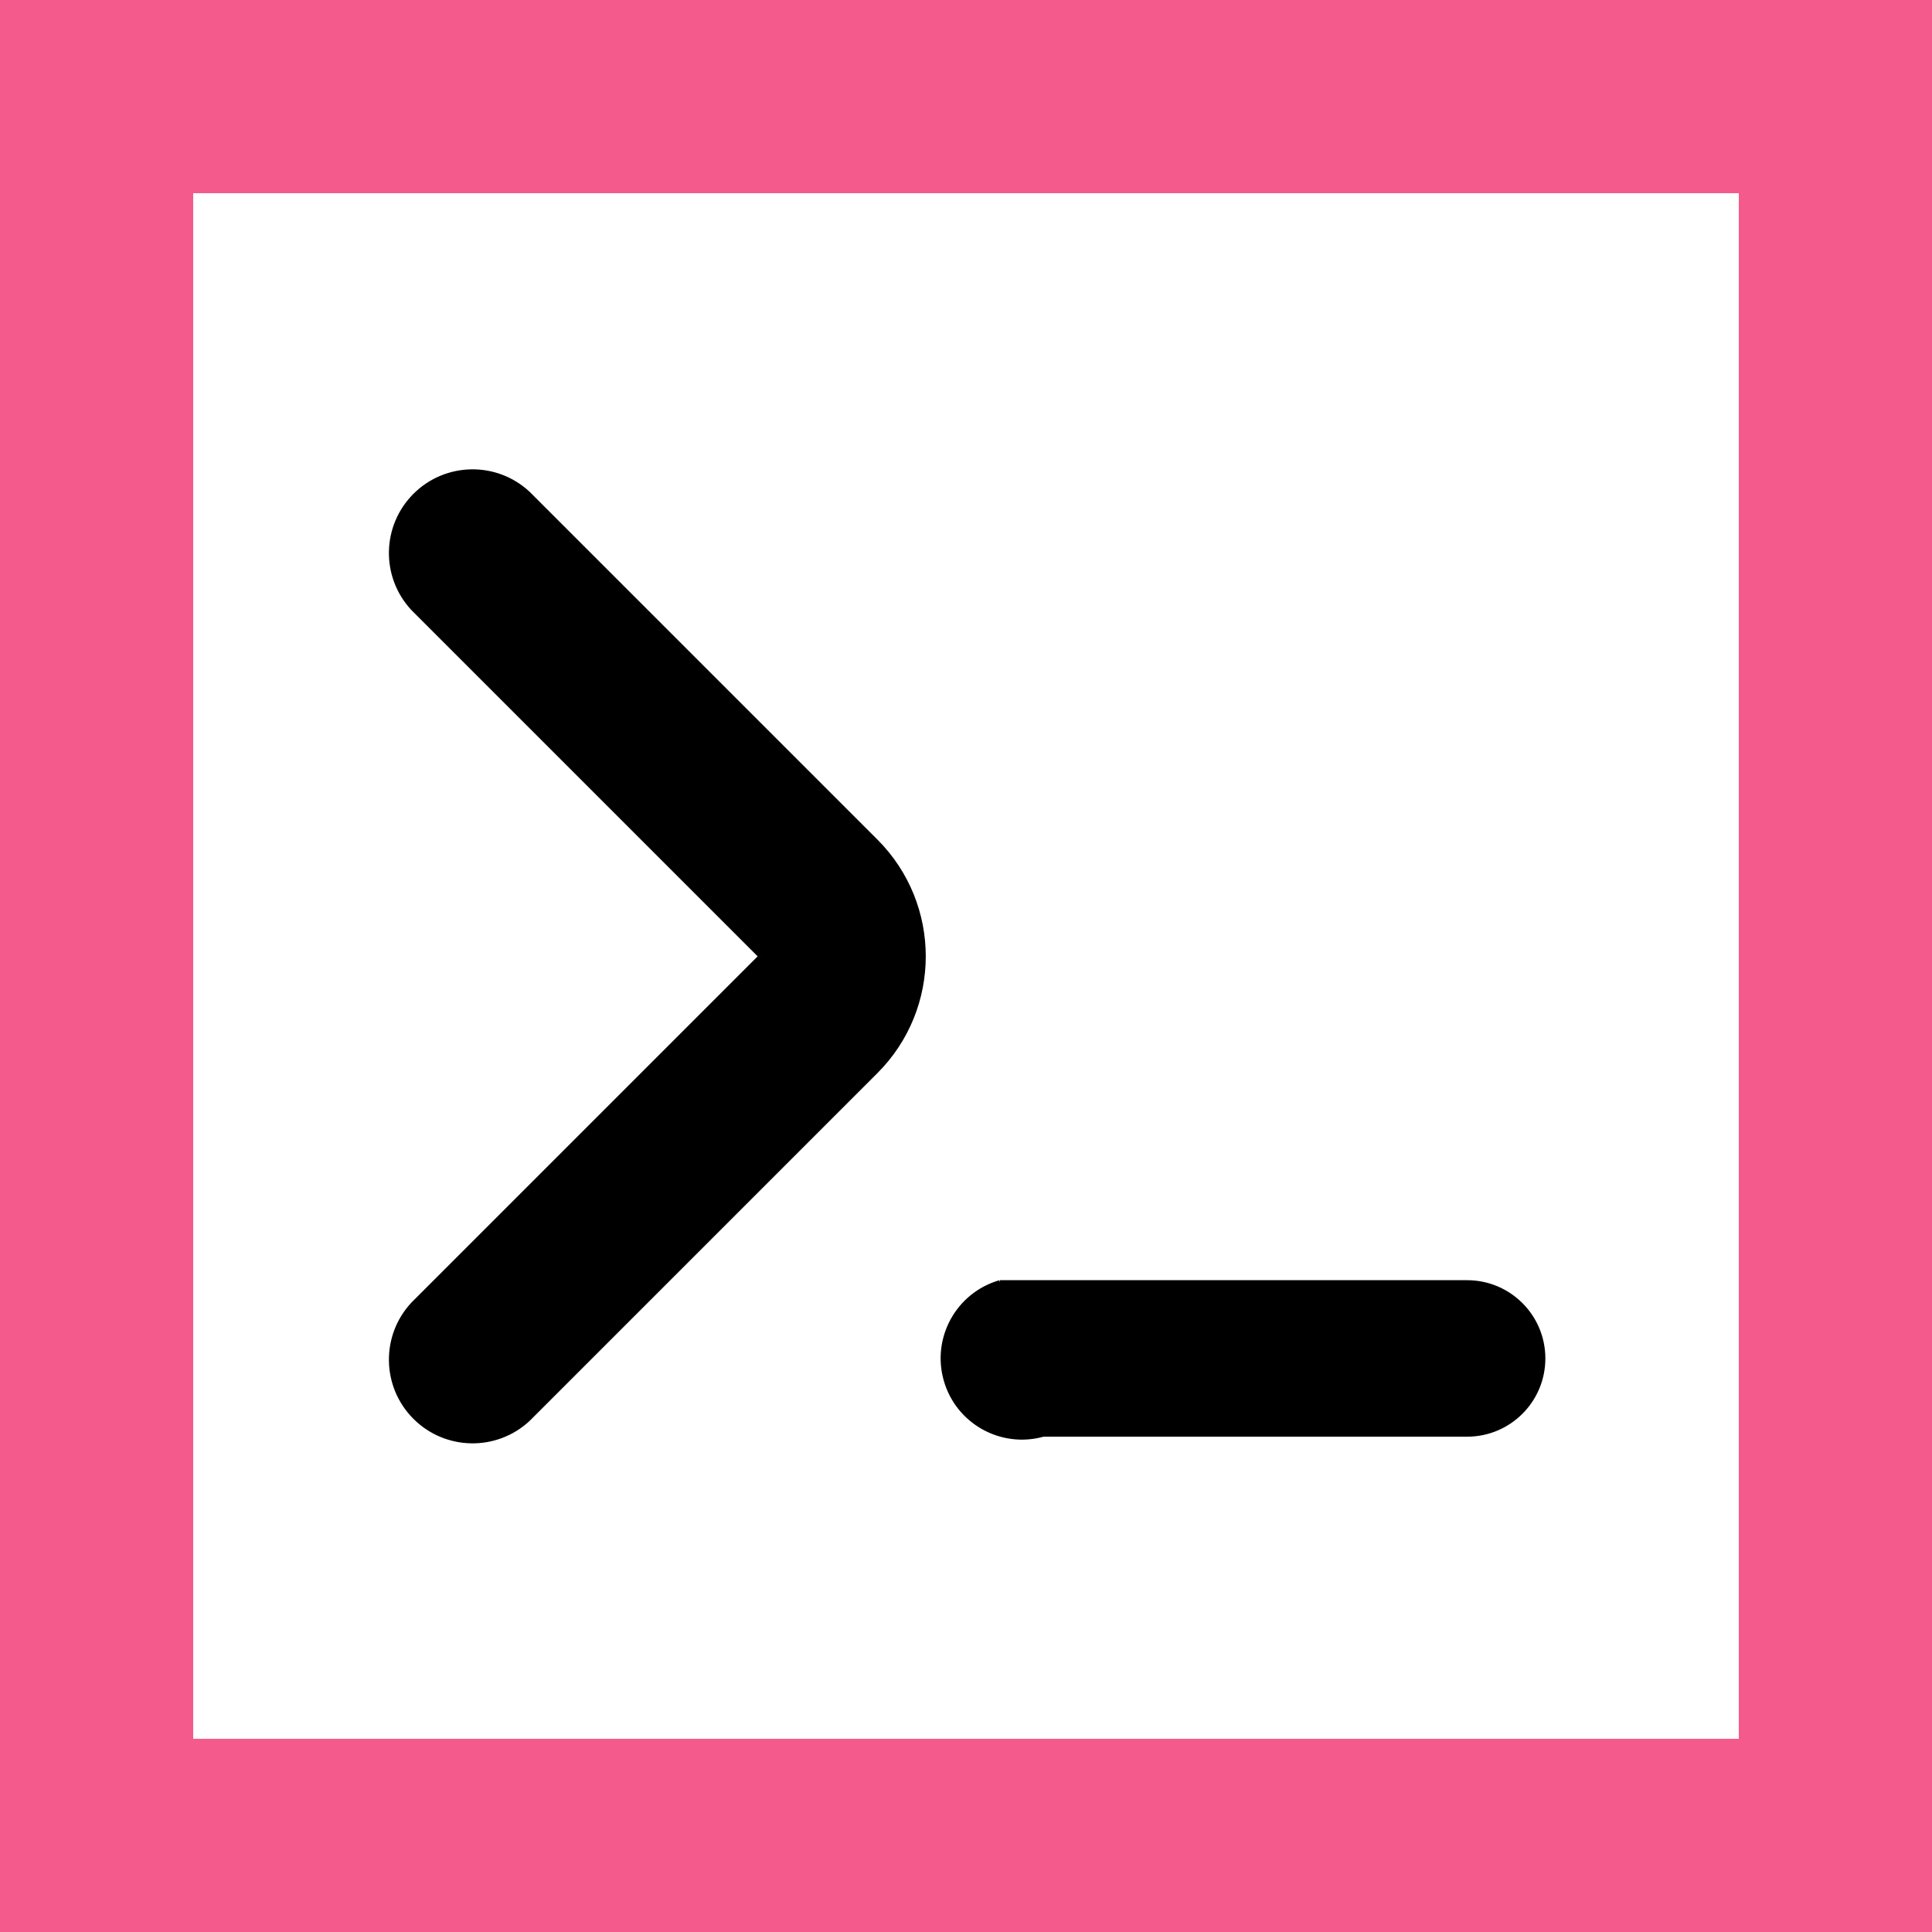
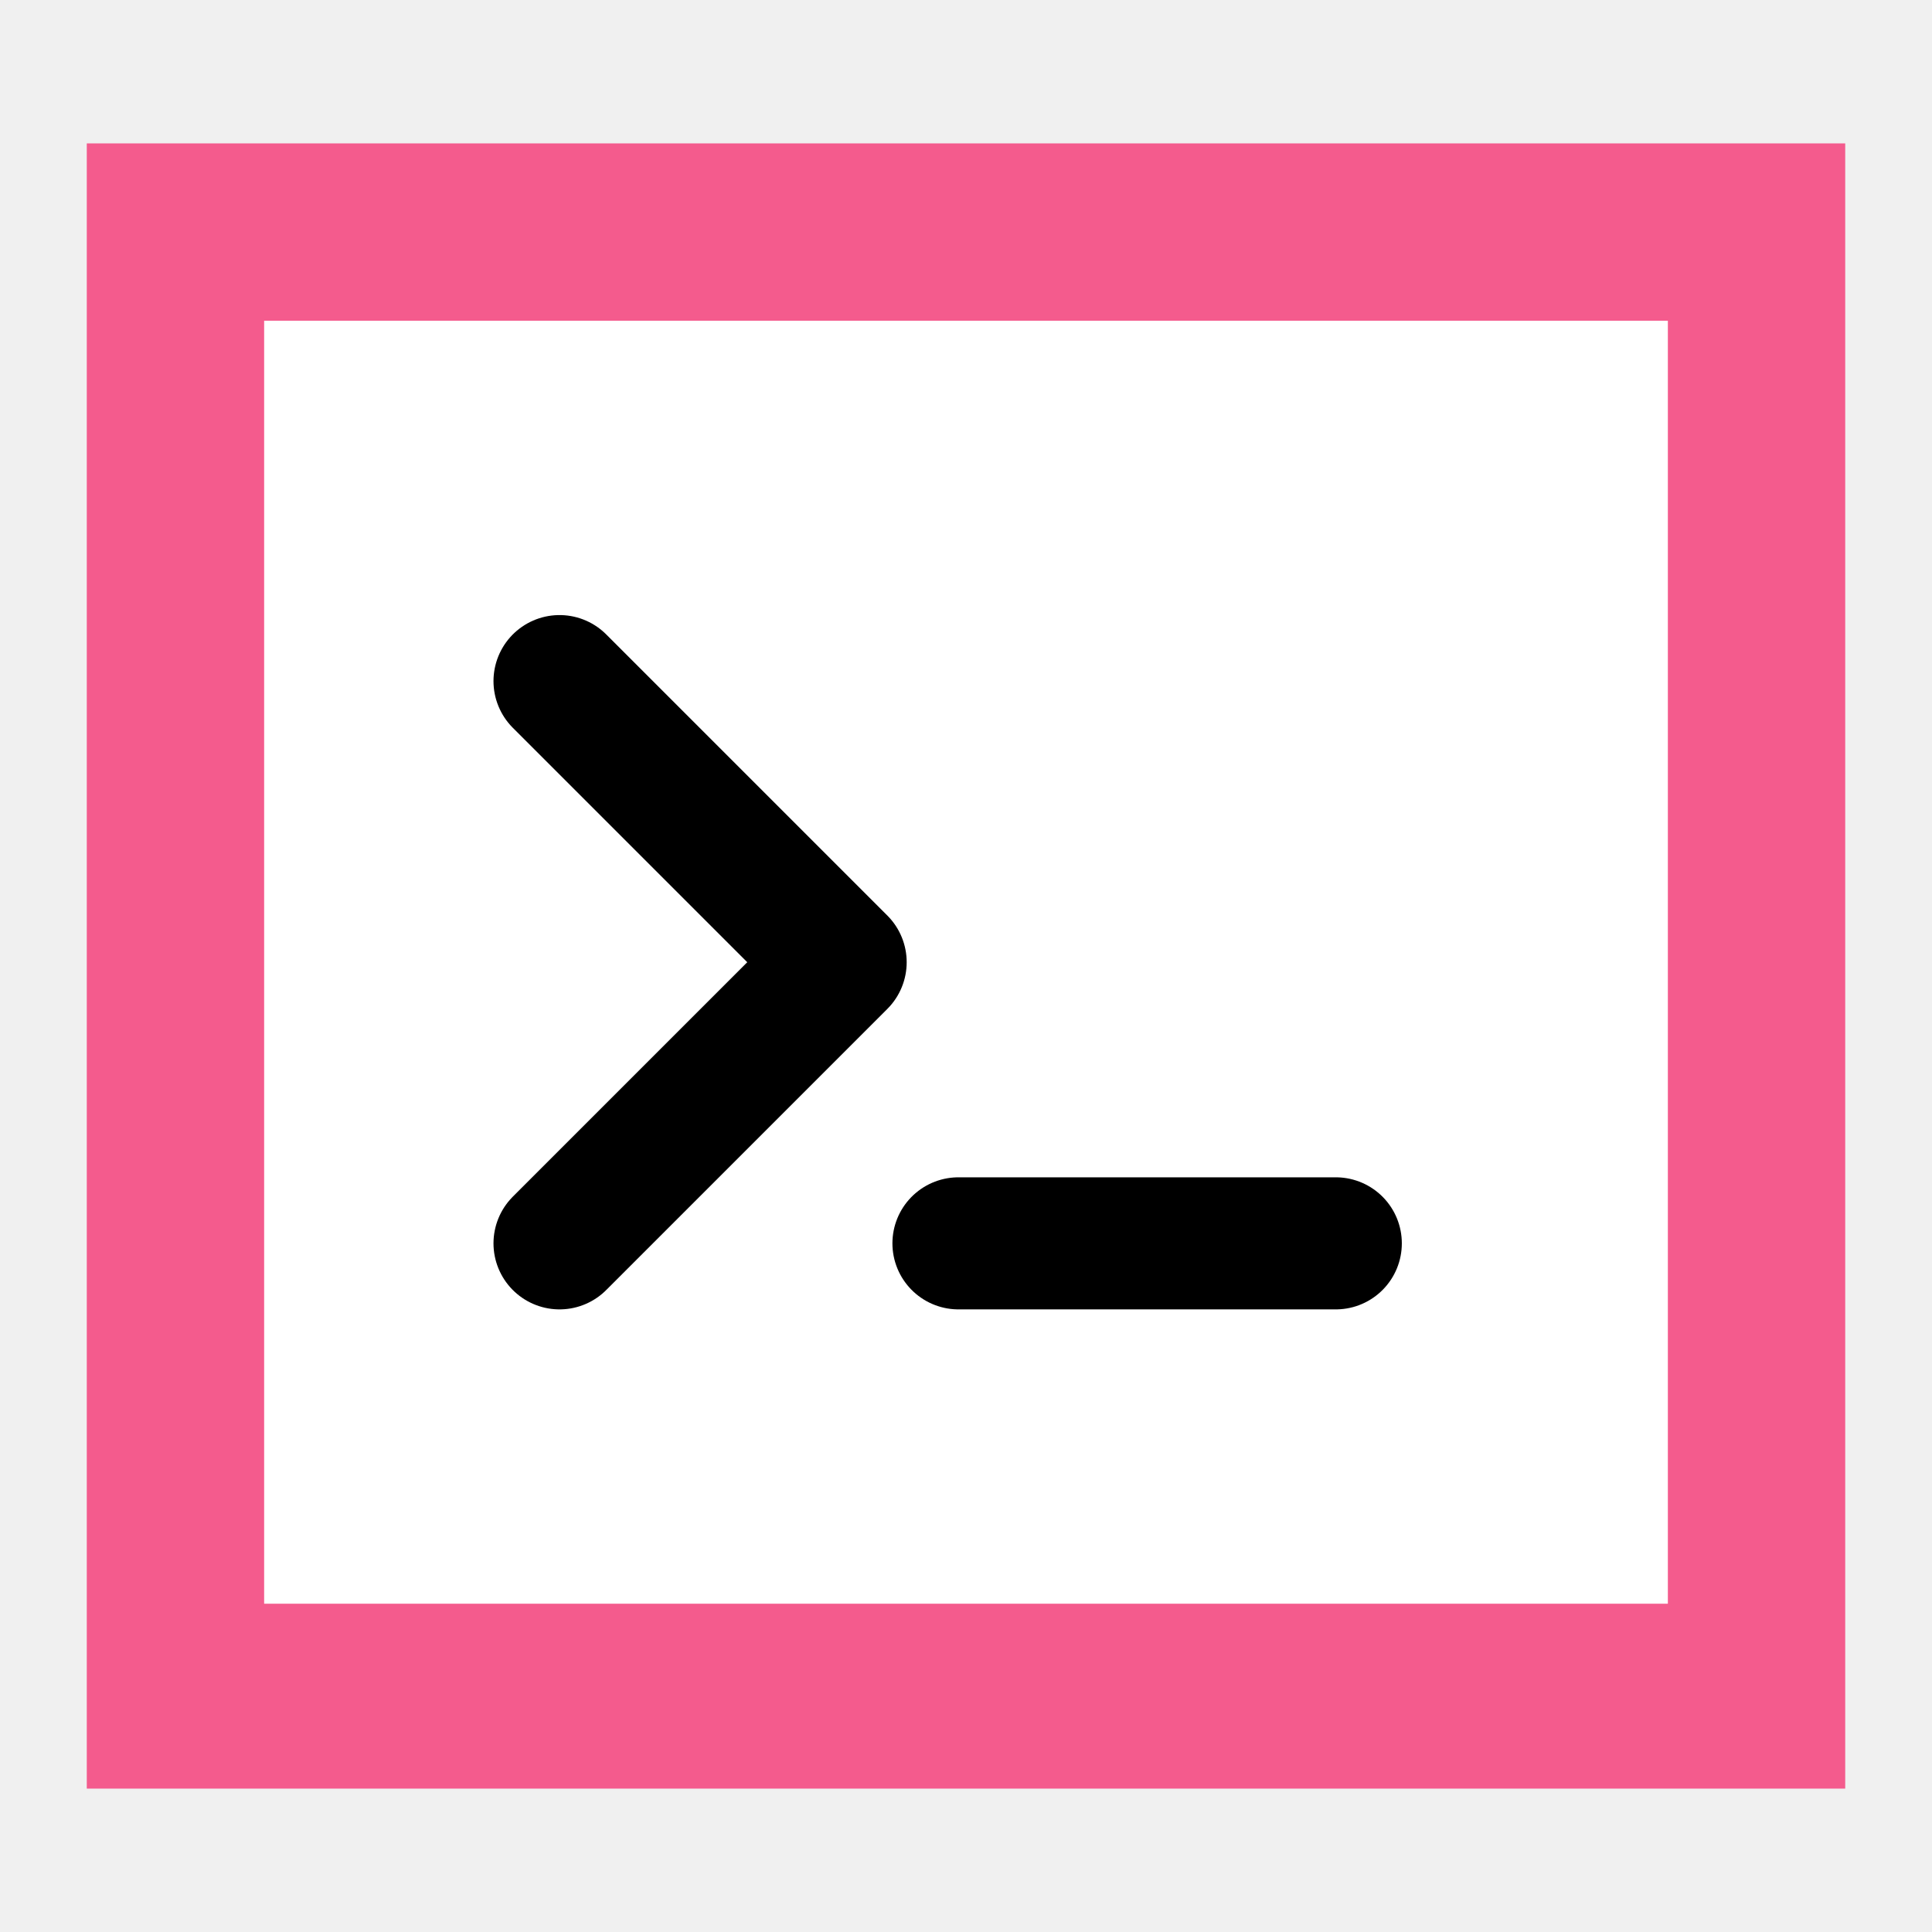
- <svg xmlns="http://www.w3.org/2000/svg" width="512" height="512">
-   <path fill="#f45b8c" d="M0 0h512v512H0z" />
-   <path fill="#fff" d="M51.2 51.2h409.6v409.6H51.2z" />
-   <path d="M201.6 253.44l-92.16 92.16a21.6 21.6 0 0030.528 30.528l92.16-92.16a43.2 43.2 0 000-61.056l-92.16-92.16a21.6 21.6 0 00-30.528 30.528l92.16 92.16m63.36 86.4a20.967 20.967 0 0011.52 40.32H388.8a20.16 20.16 0 000-40.32H264.96" stroke="#000" stroke-width="1.152" />
+ <svg xmlns="http://www.w3.org/2000/svg" width="512" height="512" aria-labelledby="avatar-title avatar-desc" viewBox="0 0 16384 16384">
+   <path fill="#f45b8d" d="M736 1216h14912v13952H736z" />
+   <path fill="#fff" d="M2240 2720h11904v10880H2240z" />
+   <g fill="none" stroke="#000" stroke-linecap="round" stroke-width="1120">
+     <path stroke-linejoin="round" d="M4744.96 5776l2384 2384-2384 2384" />
+     <path d="M8128 10544h3200" />
+   </g>
</svg>
